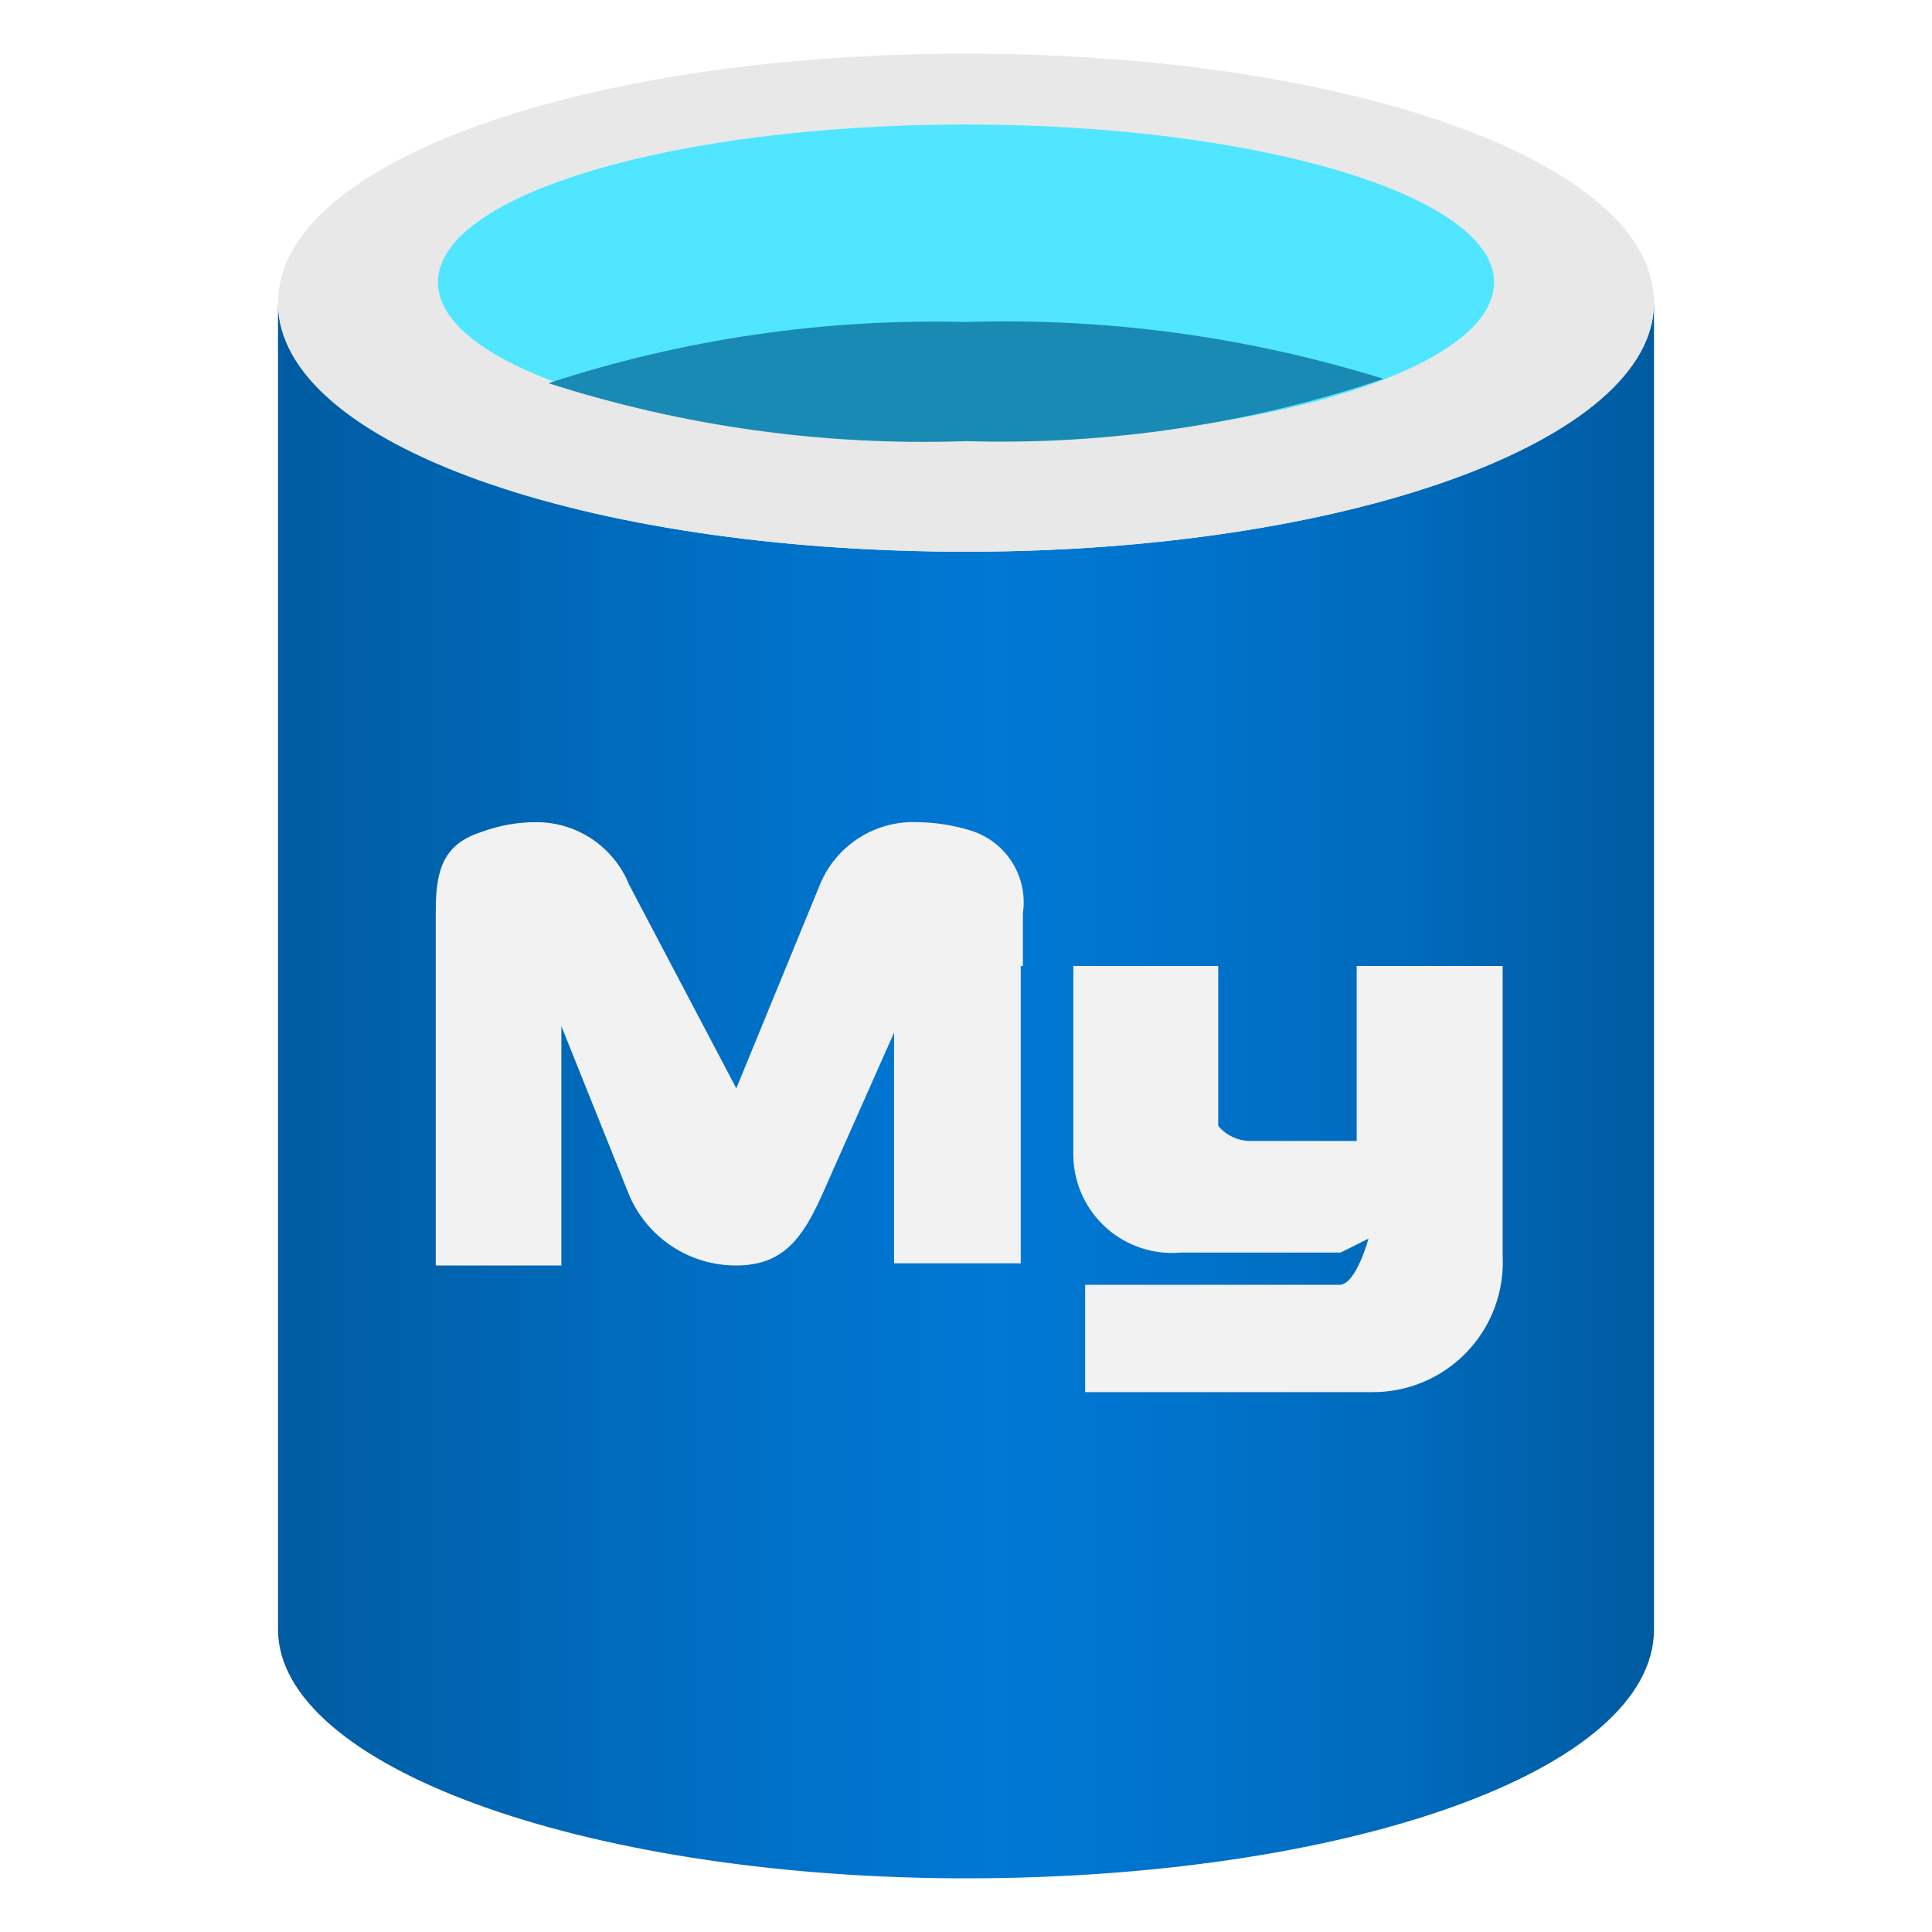
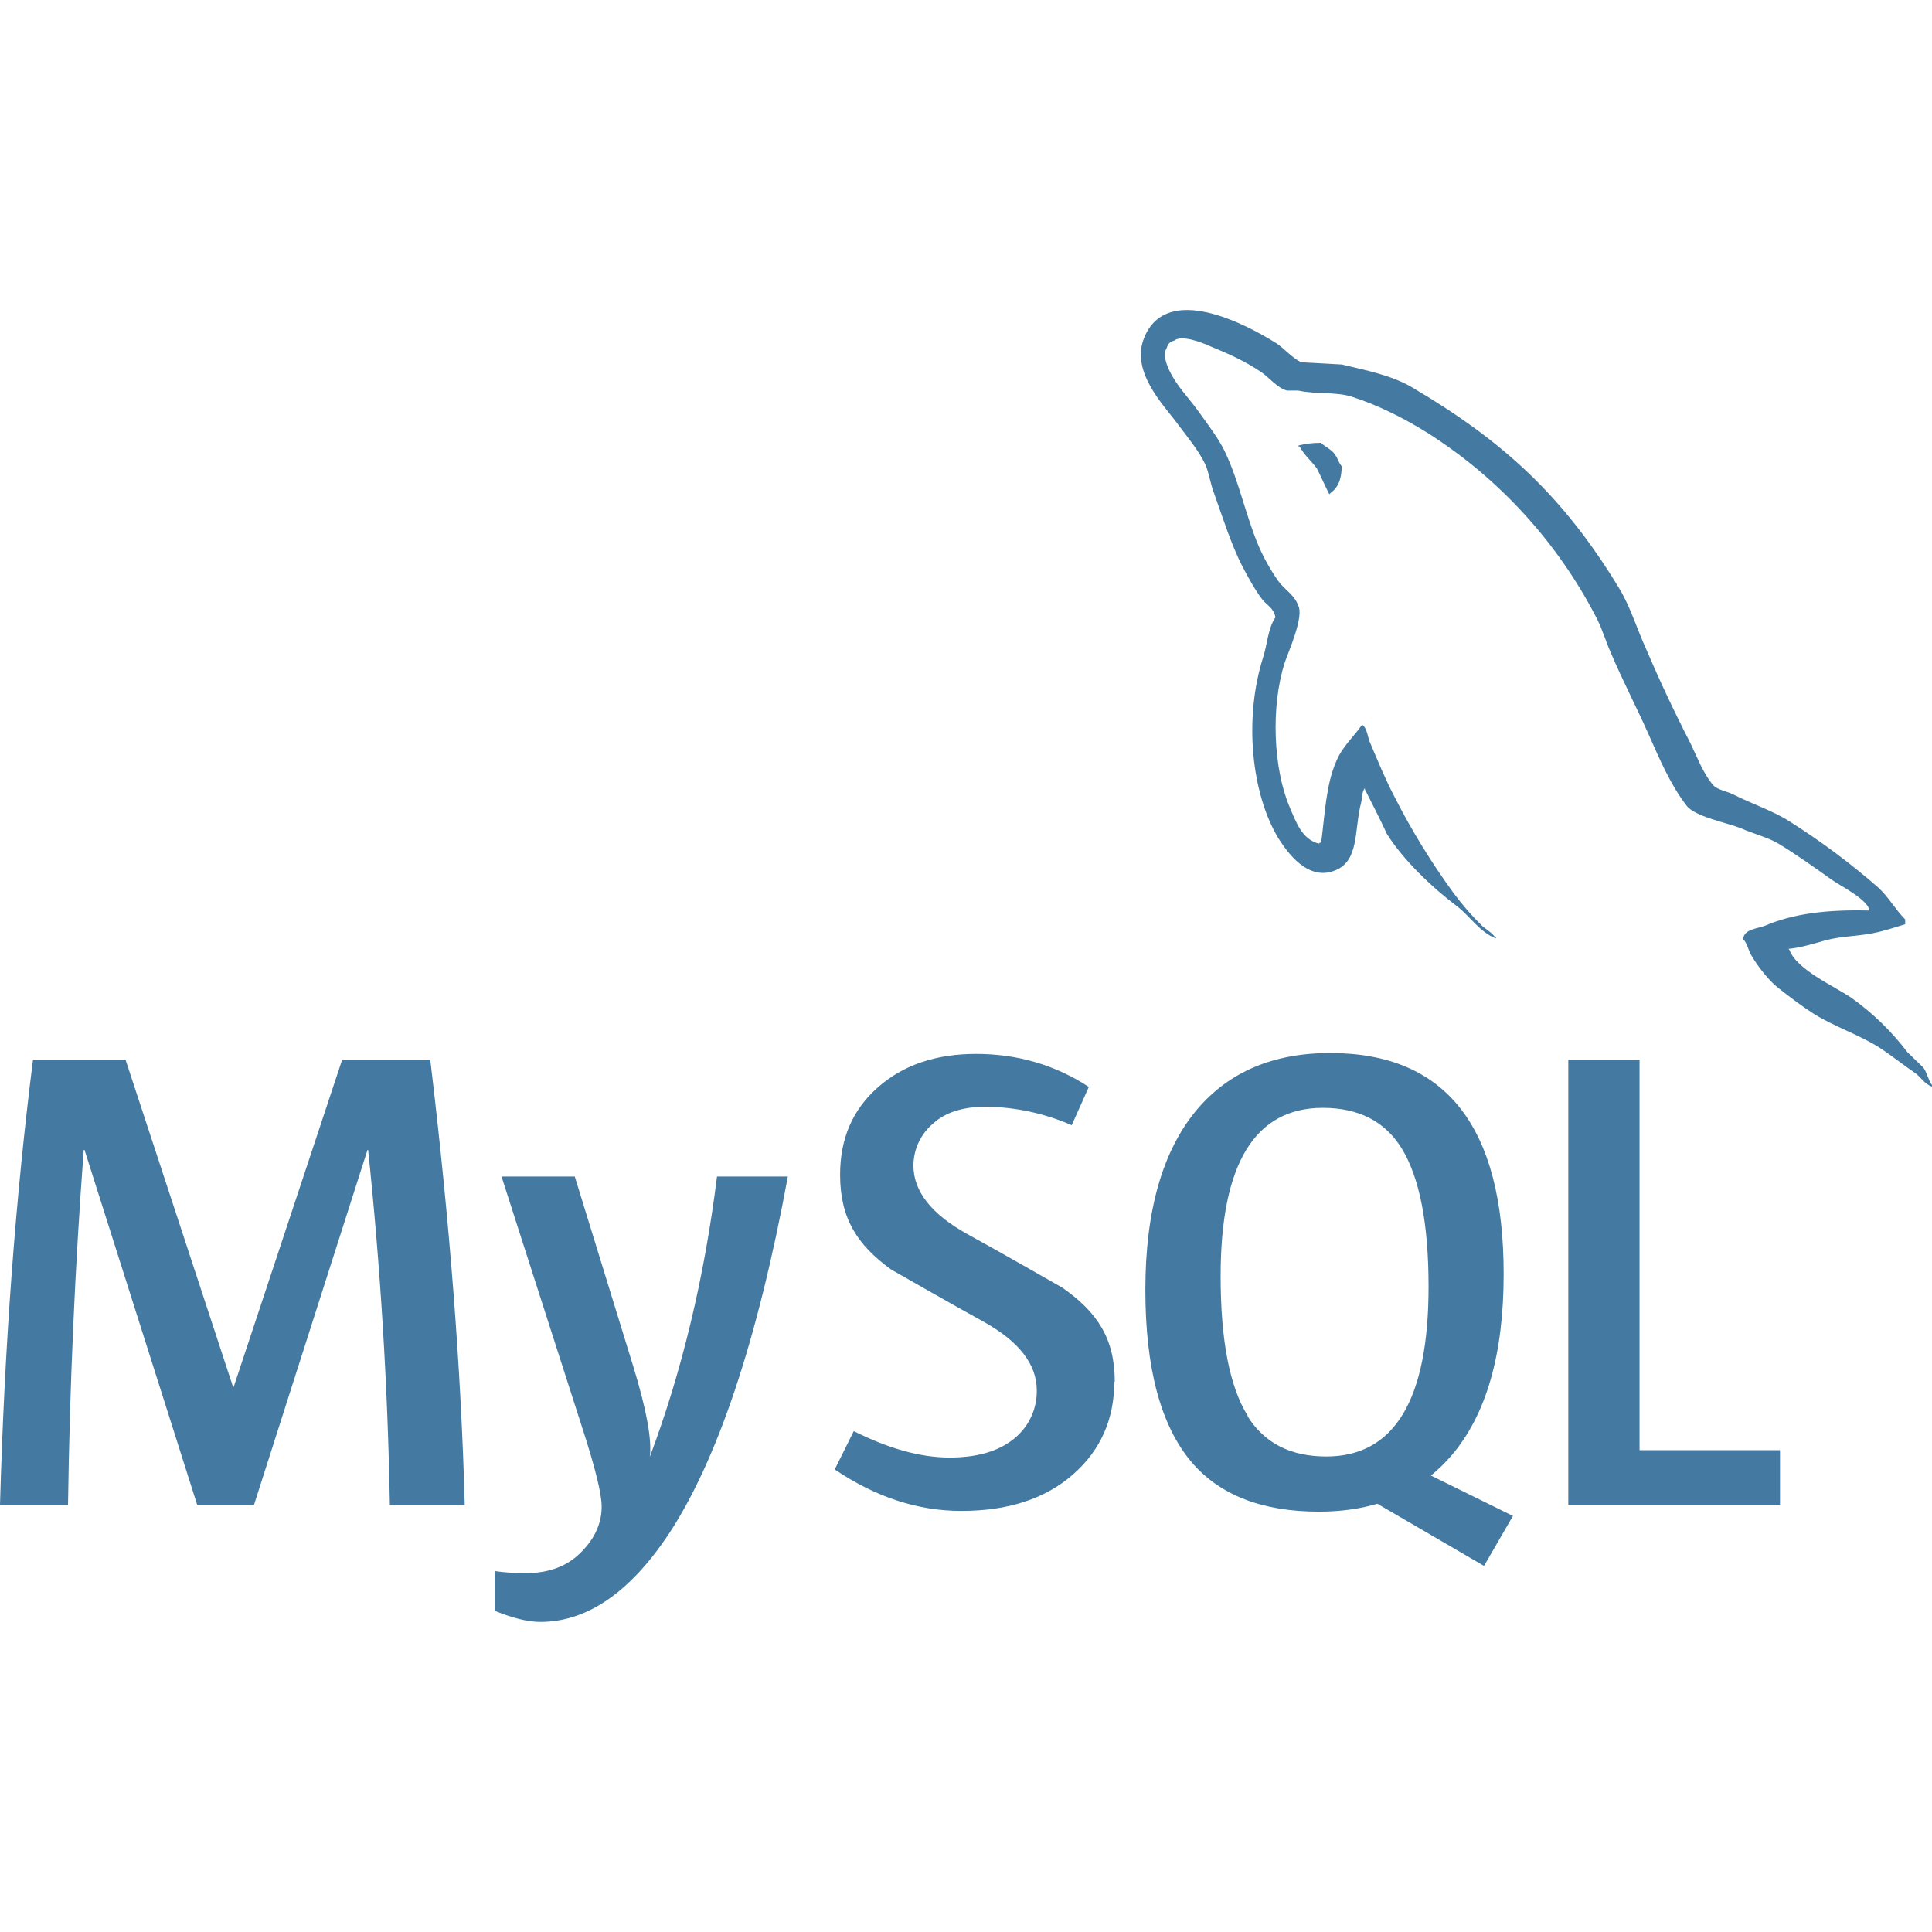
- <svg xmlns="http://www.w3.org/2000/svg" id="e05c9575-4c38-4bcd-90eb-276caf26e3d0" width="18" height="18" viewBox="0 0 18 18">
-   <defs>
-     <linearGradient id="e291aba6-8038-4db1-a04d-c7be74f5a3e6" x1="2.59" y1="10.16" x2="15.41" y2="10.16" gradientUnits="userSpaceOnUse">
-       <stop offset="0" stop-color="#005ba1" />
-       <stop offset="0.07" stop-color="#0060a9" />
-       <stop offset="0.36" stop-color="#0071c8" />
-       <stop offset="0.52" stop-color="#0078d4" />
-       <stop offset="0.64" stop-color="#0074cd" />
-       <stop offset="0.82" stop-color="#006abb" />
-       <stop offset="1" stop-color="#005ba1" />
-     </linearGradient>
-   </defs>
-   <path d="M9,5.14c-3.54,0-6.41-1-6.41-2.32V15.18c0,1.27,2.82,2.3,6.32,2.32H9c3.54,0,6.41-1,6.41-2.32V2.82C15.41,4.11,12.54,5.14,9,5.14Z" fill="url(#e291aba6-8038-4db1-a04d-c7be74f5a3e6)" />
-   <path d="M15.41,2.82c0,1.29-2.87,2.32-6.41,2.32s-6.41-1-6.41-2.32S5.46.5,9,.5s6.41,1,6.41,2.32" fill="#e8e8e8" />
-   <path d="M13.92,2.63c0,.82-2.21,1.48-4.92,1.48S4.08,3.45,4.08,2.63,6.29,1.16,9,1.16s4.92.66,4.92,1.47" fill="#50e6ff" />
-   <path d="M9,3a11.55,11.55,0,0,0-3.89.57A11.42,11.42,0,0,0,9,4.11a11.15,11.15,0,0,0,3.89-.58A11.84,11.84,0,0,0,9,3Z" fill="#198ab3" />
-   <path d="M12.64,9v1.63h-1a.39.39,0,0,1-.29-.14V9H10v1.78a.92.92,0,0,0,1,.89h1.49l.26-.13s-.11.41-.26.43H10.11v1h2.66A1.21,1.21,0,0,0,14,11.7V9Z" fill="#f2f2f2" />
-   <path d="M9.53,9s0,0,0,0V8.51a.7.7,0,0,0-.48-.77,1.74,1.74,0,0,0-.5-.08.94.94,0,0,0-.91.58l-.78,1.9-1-1.9A.93.93,0,0,0,5,7.66a1.44,1.44,0,0,0-.51.09c-.35.11-.43.34-.43.73v3.31H5.23V9.56l.63,1.57a1.08,1.08,0,0,0,1,.66c.44,0,.62-.26.8-.66l.67-1.51v2.15H9.51V9h0Z" fill="#f2f2f2" />
+ <svg xmlns="http://www.w3.org/2000/svg" fill="#4479A1" role="img" viewBox="0 0 24 24">
+   <path d="M16.405 5.501c-.115 0-.193.014-.274.033v.013h.014c.054.104.146.18.214.273.054.107.1.214.154.32l.014-.015c.094-.066.14-.172.14-.333-.04-.047-.046-.094-.08-.14-.04-.067-.126-.1-.18-.153zM5.77 18.695h-.927a50.854 50.854 0 00-.27-4.41h-.008l-1.41 4.41H2.45l-1.4-4.41h-.01a72.892 72.892 0 00-.195 4.41H0c.055-1.966.192-3.81.41-5.53h1.15l1.335 4.064h.008l1.347-4.064h1.095c.242 2.015.384 3.86.428 5.53zm4.017-4.08c-.378 2.045-.876 3.533-1.492 4.46-.482.716-1.01 1.073-1.583 1.073-.153 0-.34-.046-.566-.138v-.494c.11.017.24.026.386.026.268 0 .483-.075.647-.222.197-.18.295-.382.295-.605 0-.155-.077-.47-.23-.944L6.23 14.615h.91l.727 2.36c.164.536.233.91.205 1.123.4-1.064.678-2.227.835-3.483zm12.325 4.08h-2.63v-5.53h.885v4.85h1.745zm-3.32.135l-1.016-.5c.09-.076.177-.158.255-.25.433-.506.648-1.258.648-2.253 0-1.83-.718-2.746-2.155-2.746-.704 0-1.254.232-1.65.697-.43.508-.646 1.256-.646 2.245 0 .972.19 1.686.574 2.14.35.41.877.615 1.583.615.264 0 .506-.033.725-.098l1.325.772.36-.622zM15.5 17.588c-.225-.36-.337-.94-.337-1.736 0-1.393.424-2.09 1.27-2.09.443 0 .77.167.977.5.224.362.336.936.336 1.723 0 1.404-.424 2.108-1.27 2.108-.445 0-.77-.167-.978-.5zm-1.658-.425c0 .47-.172.856-.516 1.156-.344.3-.803.45-1.384.45-.543 0-1.064-.172-1.573-.515l.237-.476c.438.22.833.328 1.19.328.332 0 .593-.073.783-.22a.754.754 0 00.3-.615c0-.33-.23-.61-.648-.845-.388-.213-1.163-.657-1.163-.657-.422-.307-.632-.636-.632-1.177 0-.45.157-.81.47-1.085.315-.278.72-.415 1.22-.415.512 0 .98.136 1.4.41l-.213.476a2.726 2.726 0 00-1.064-.23c-.283 0-.502.068-.654.206a.685.685 0 00-.248.524c0 .328.234.61.666.85.393.215 1.187.67 1.187.67.433.305.648.63.648 1.168zm9.382-5.852c-.535-.014-.95.04-1.297.188-.1.04-.26.04-.274.167.055.053.063.14.11.214.08.134.218.313.346.407.14.11.28.216.427.31.26.16.555.255.81.416.145.094.293.213.44.313.073.05.12.14.214.172v-.02c-.046-.06-.06-.147-.105-.214-.067-.067-.134-.127-.2-.193a3.223 3.223 0 00-.695-.675c-.214-.146-.682-.35-.77-.595l-.013-.014c.146-.013.32-.066.46-.106.227-.06.435-.047.67-.106.106-.027.213-.06.32-.094v-.06c-.12-.12-.21-.283-.334-.395a8.867 8.867 0 00-1.104-.823c-.21-.134-.476-.22-.697-.334-.08-.04-.214-.06-.26-.127-.12-.146-.19-.34-.275-.514a17.69 17.69 0 01-.547-1.163c-.12-.262-.193-.523-.34-.763-.69-1.137-1.437-1.826-2.586-2.5-.247-.14-.543-.2-.856-.274-.167-.008-.334-.02-.5-.027-.11-.047-.216-.174-.31-.235-.38-.24-1.364-.76-1.644-.072-.18.434.267.862.422 1.082.115.153.26.328.34.5.047.116.06.235.107.356.106.294.207.622.347.897.073.14.153.287.247.413.054.073.146.107.167.227-.094.136-.1.334-.154.5-.24.757-.146 1.693.194 2.25.107.166.362.534.703.393.3-.12.234-.5.32-.835.02-.08.007-.133.048-.187v.015c.094.188.188.367.274.555.206.328.566.668.867.895.16.12.287.328.487.402v-.02h-.015c-.043-.058-.1-.086-.154-.133a3.445 3.445 0 01-.35-.4 8.76 8.76 0 01-.747-1.218c-.11-.21-.202-.436-.29-.643-.04-.08-.04-.2-.107-.24-.1.146-.247.273-.32.453-.127.288-.14.642-.188 1.01-.027.007-.014 0-.027.014-.214-.052-.287-.274-.367-.46-.2-.475-.233-1.238-.06-1.785.047-.14.247-.582.167-.716-.042-.127-.174-.2-.247-.303a2.478 2.478 0 01-.24-.427c-.16-.374-.24-.788-.414-1.162-.08-.173-.22-.354-.334-.513-.127-.18-.267-.307-.368-.52-.033-.073-.08-.194-.027-.274.014-.054.042-.075.094-.09.088-.072.335.022.422.062.247.1.455.194.662.334.094.066.195.193.315.226h.14c.214.047.455.014.655.073.355.114.675.28.962.46a5.953 5.953 0 012.085 2.286c.08.154.115.295.188.455.14.33.313.663.455.982.14.315.275.636.476.897.1.14.502.213.682.286.133.06.34.115.46.188.23.14.454.3.67.454.11.076.443.243.463.378z" />
</svg>
